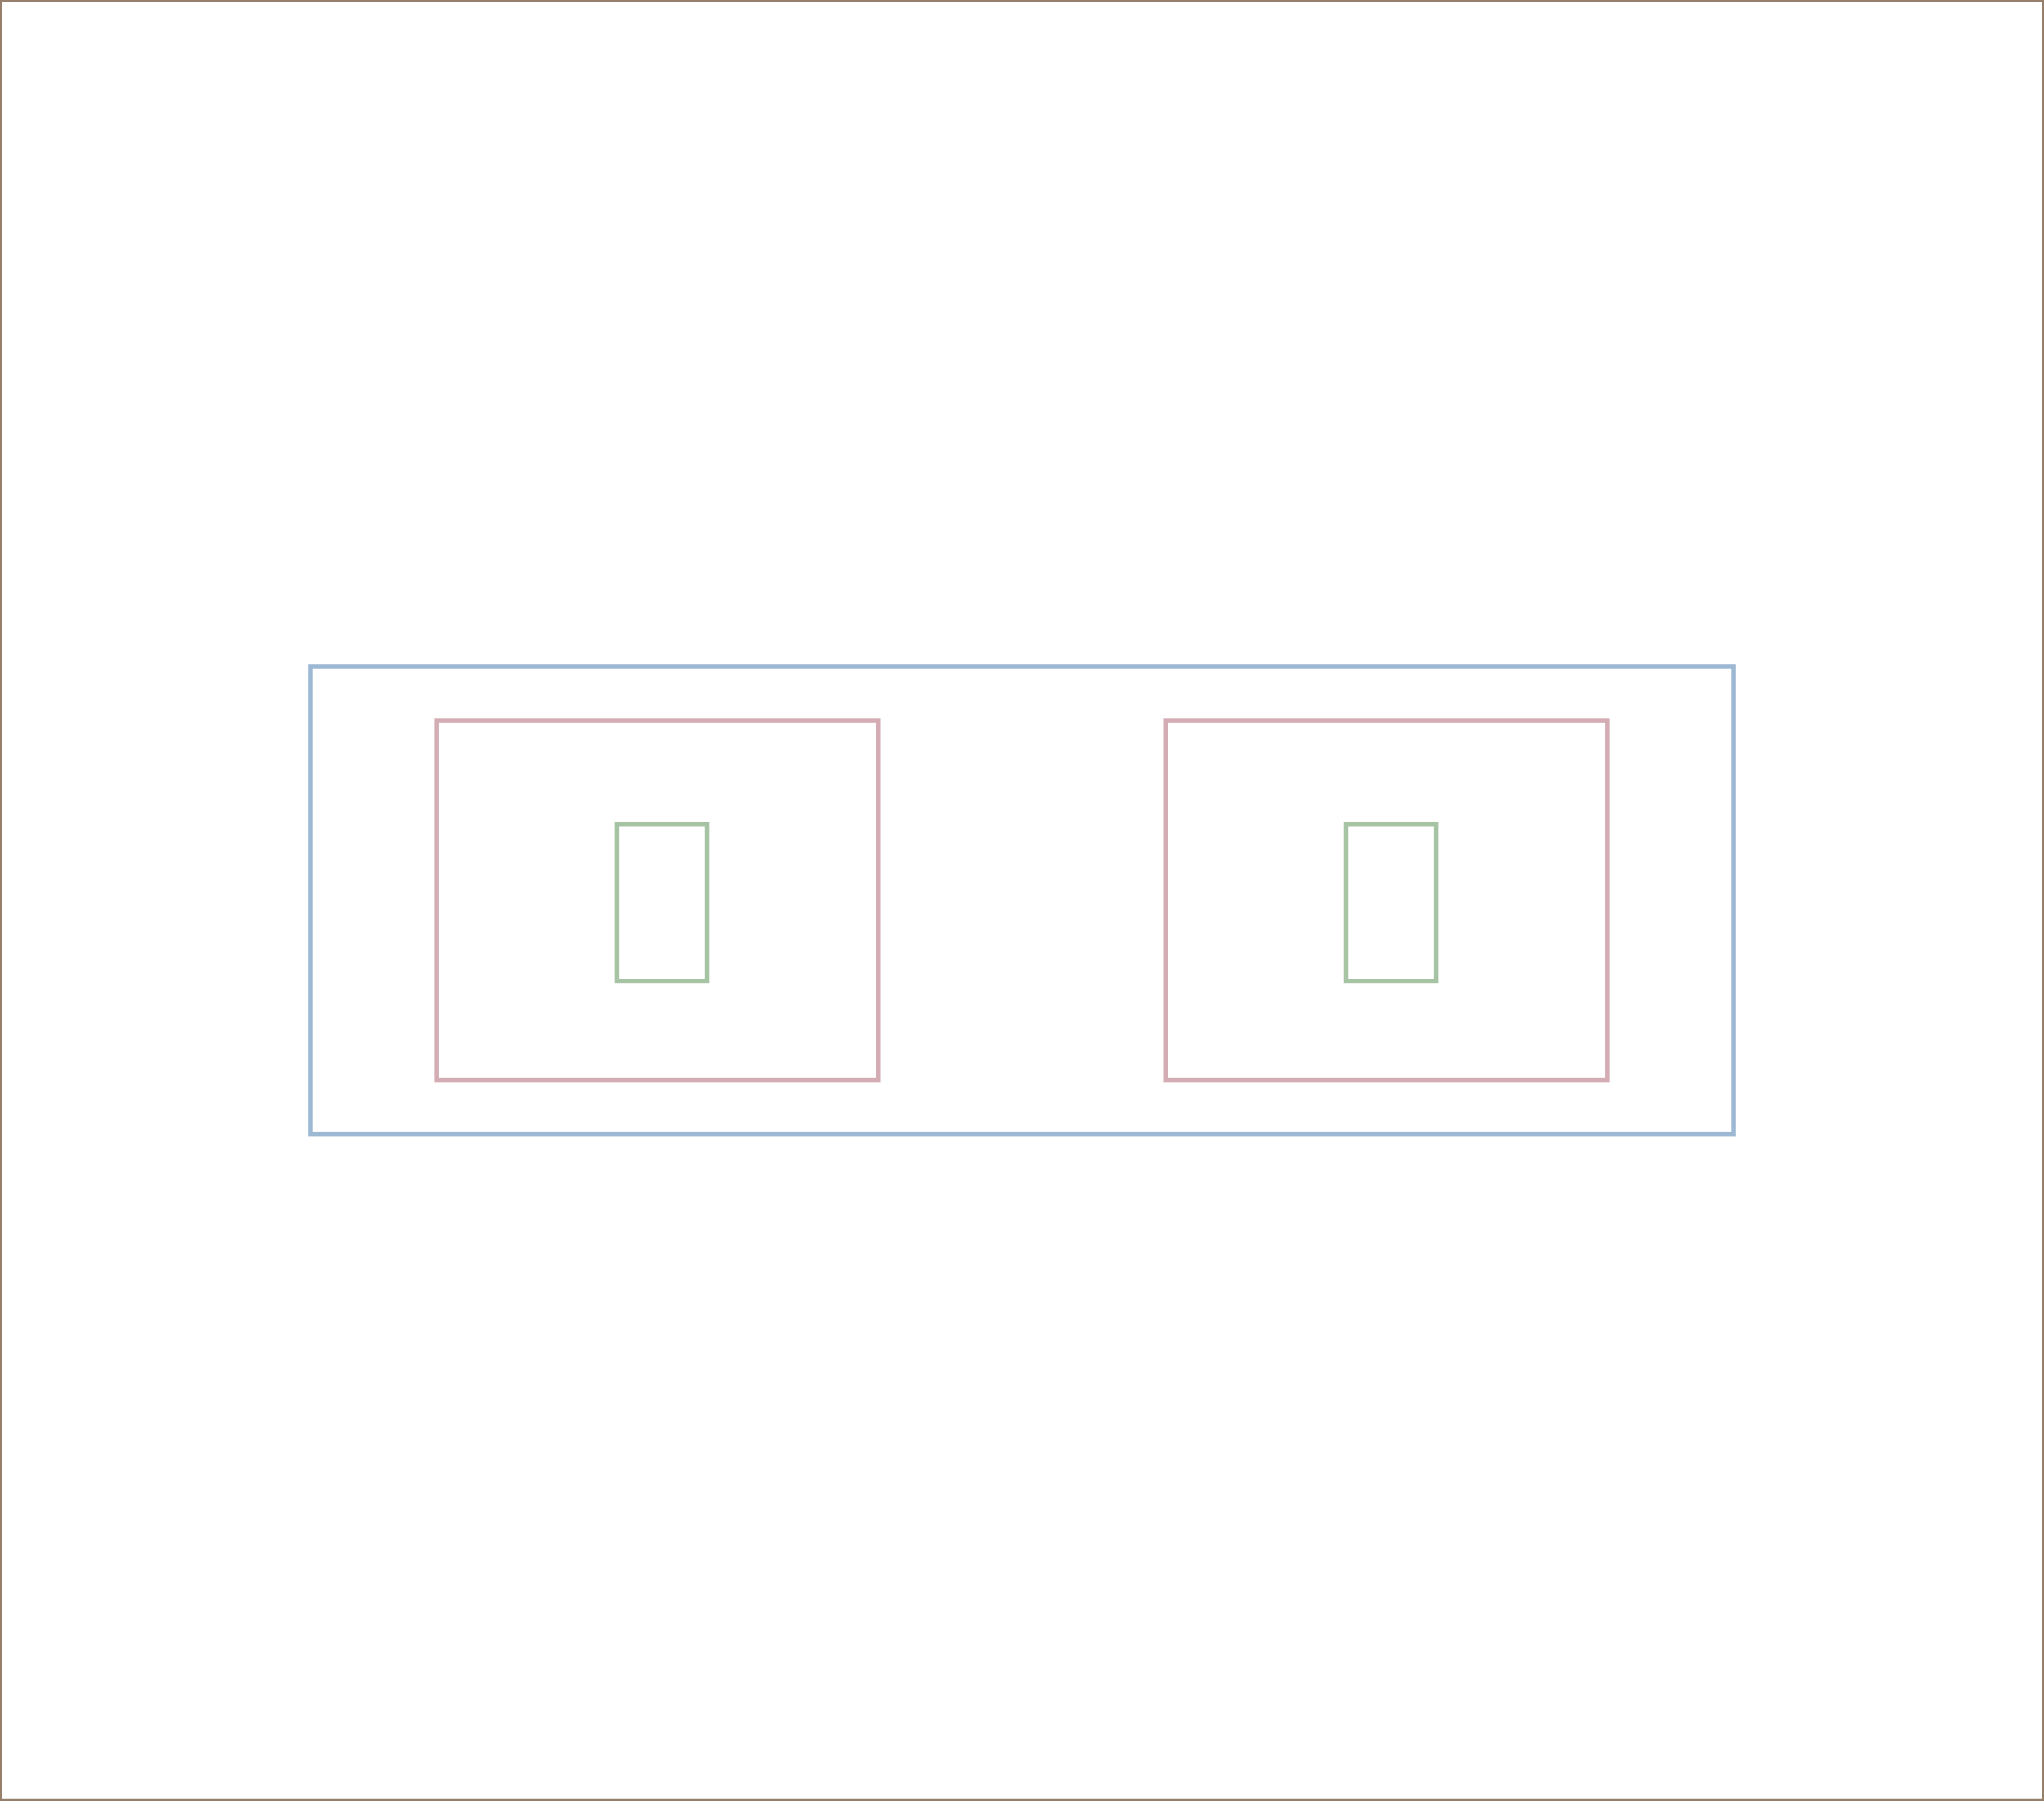
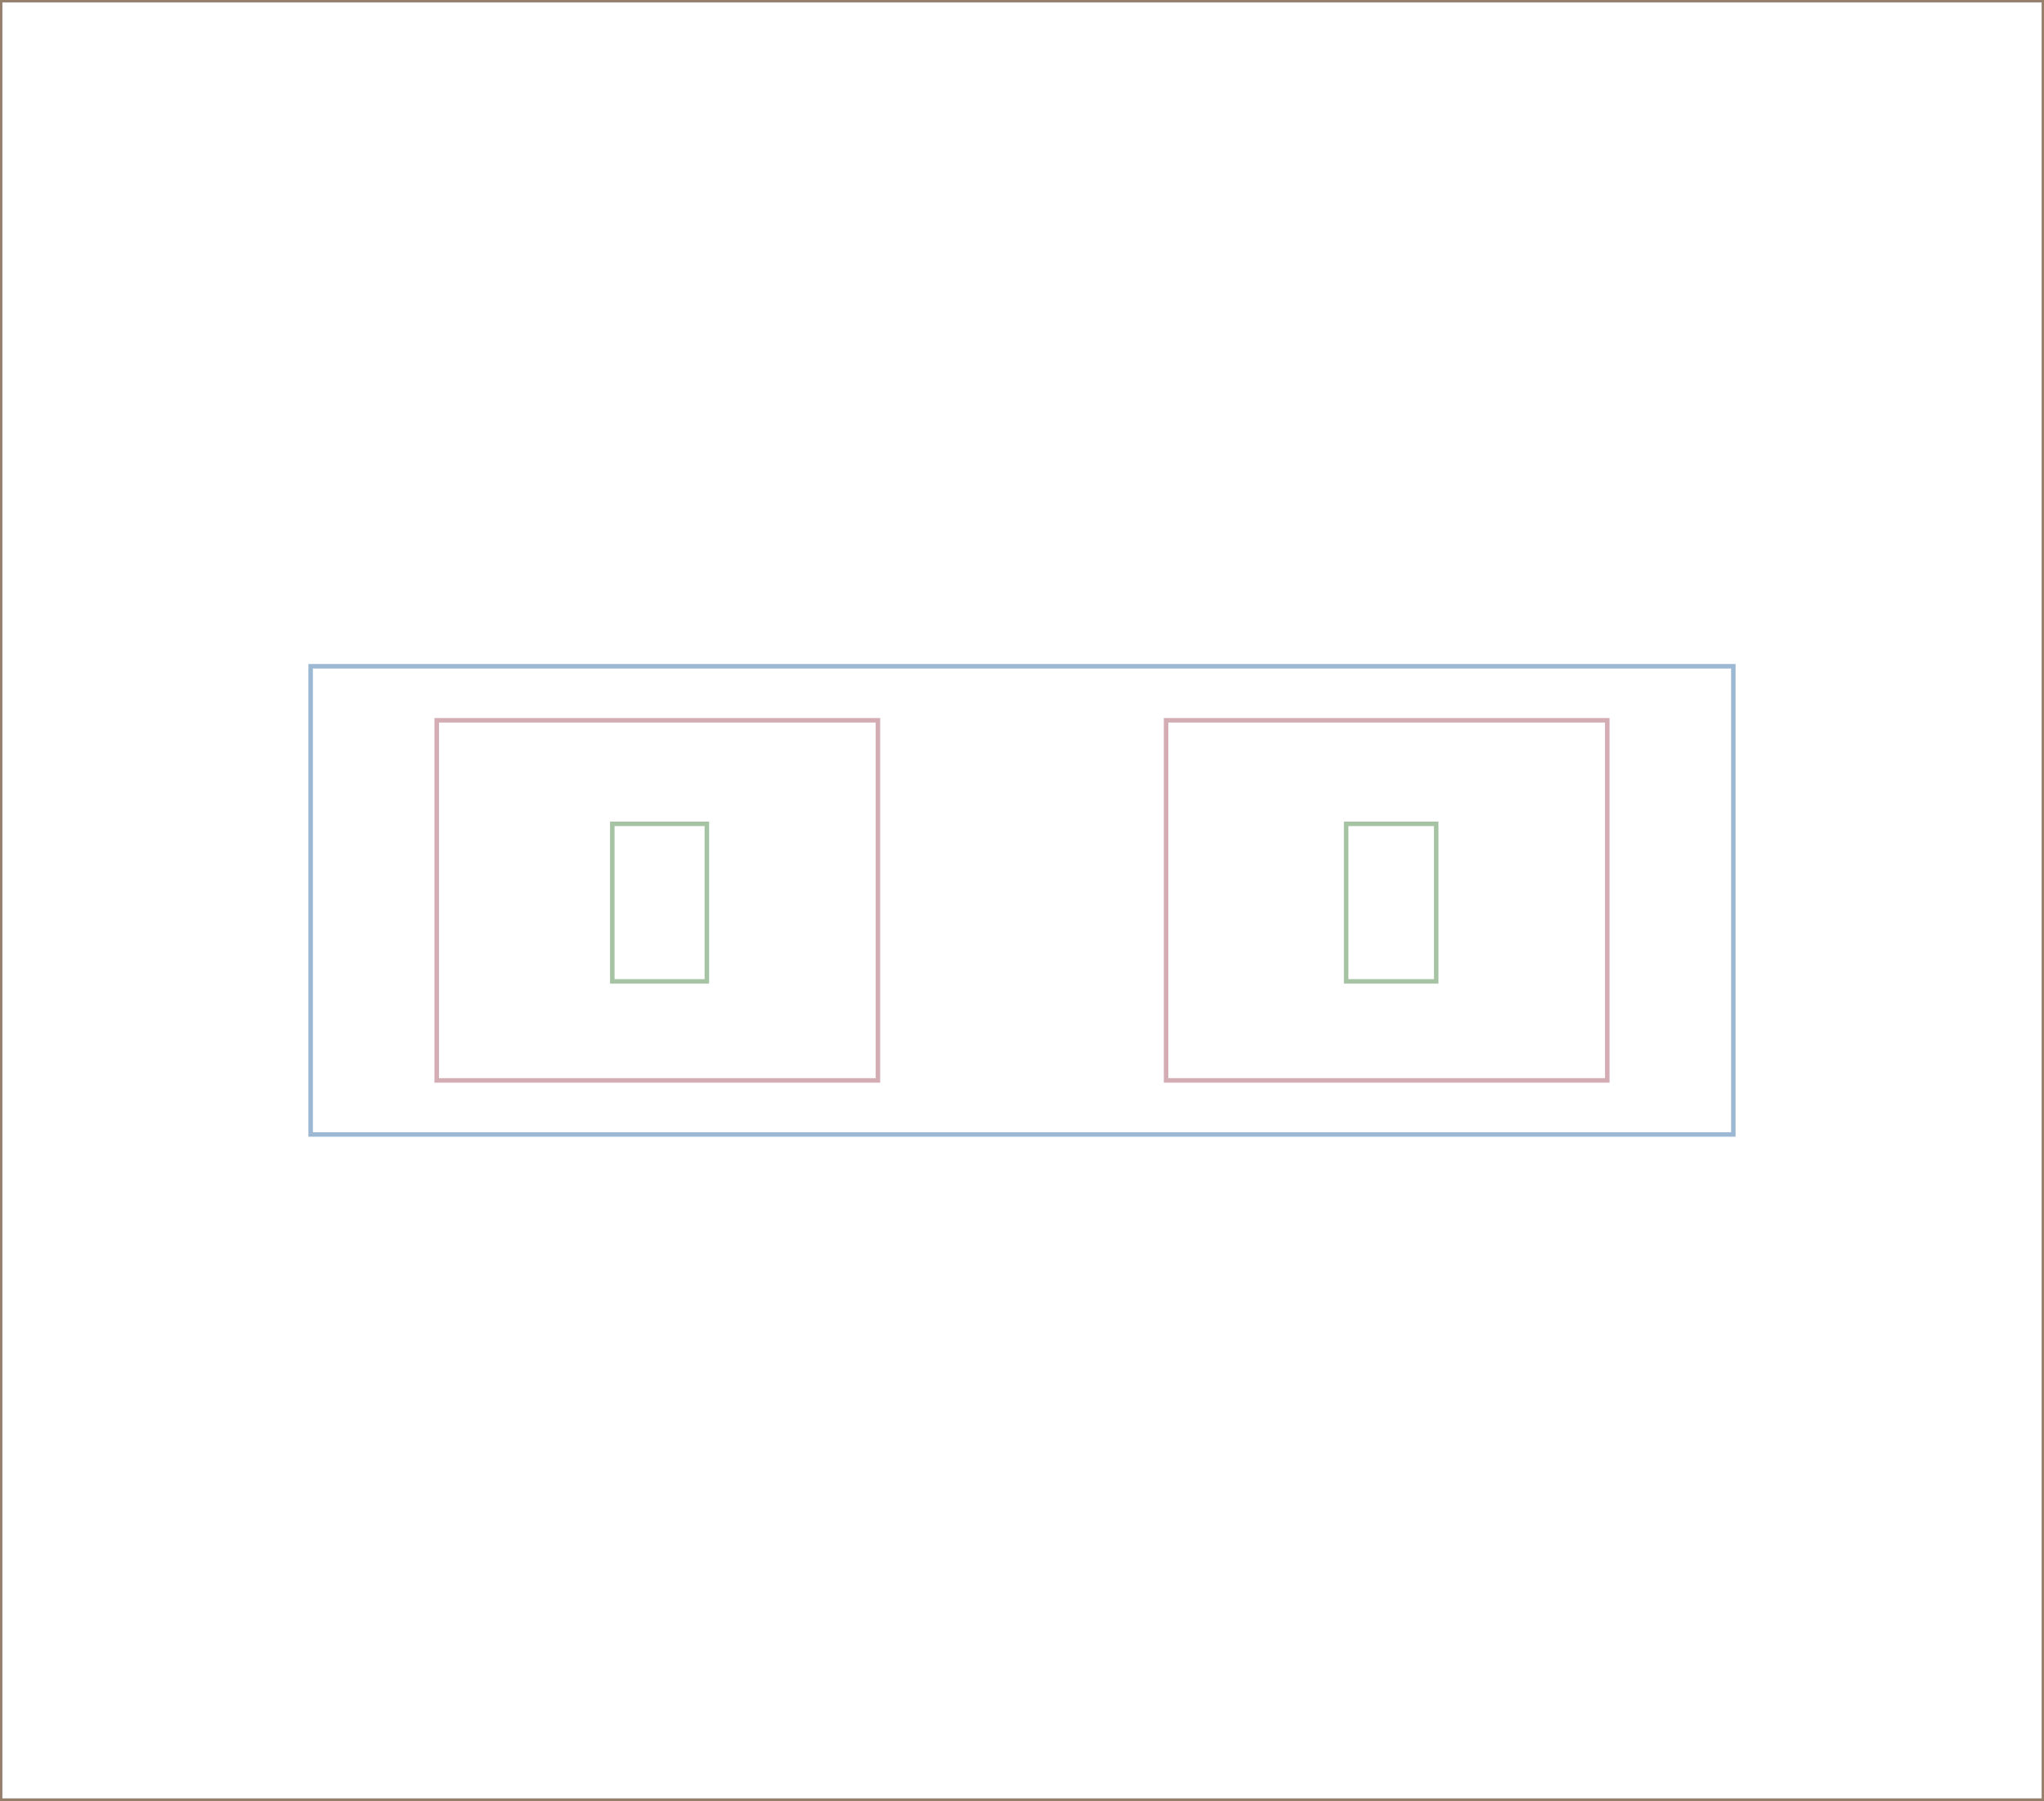
<svg xmlns="http://www.w3.org/2000/svg" viewBox="0 0 454 400" width="454" height="400" role="img" aria-label="ButtonGroup layout wireframe">
  <rect width="454" height="400" fill="#ffffff" />
  <g>
    <rect x="0" y="0" width="454" height="400" fill="none" fill-opacity="0" stroke="#5B6470" stroke-width="1" stroke-opacity="0.5" />
  </g>
  <g>
    <rect x="0" y="0" width="454" height="400" fill="none" fill-opacity="0" stroke="#2E7D6B" stroke-width="1" stroke-opacity="0.5" />
  </g>
  <g>
    <rect x="0" y="0" width="454" height="400" fill="none" fill-opacity="0" stroke="#8E6BA8" stroke-width="1" stroke-opacity="0.5" />
  </g>
  <g>
    <rect x="0" y="0" width="454" height="400" fill="none" fill-opacity="0" stroke="#B0813B" stroke-width="1" stroke-opacity="0.5" />
  </g>
  <g>
    <rect x="69" y="148" width="316" height="104" fill="none" fill-opacity="0" stroke="#3B72A8" stroke-width="1" stroke-opacity="0.5" />
  </g>
  <g>
    <rect x="97" y="160" width="98" height="80" fill="none" fill-opacity="0" stroke="#A85B6B" stroke-width="1" stroke-opacity="0.5" />
  </g>
  <g>
-     <rect x="137" y="183" width="20" height="35" fill="none" fill-opacity="0" stroke="#4F8A4A" stroke-width="1" stroke-opacity="0.5" />
+     <rect x="136" y="183" width="21" height="35" fill="none" fill-opacity="0" stroke="#4F8A4A" stroke-width="1" stroke-opacity="0.5" />
  </g>
  <g>
    <rect x="259" y="160" width="98" height="80" fill="none" fill-opacity="0" stroke="#A85B6B" stroke-width="1" stroke-opacity="0.5" />
  </g>
  <g>
    <rect x="299" y="183" width="20" height="35" fill="none" fill-opacity="0" stroke="#4F8A4A" stroke-width="1" stroke-opacity="0.5" />
  </g>
</svg>
